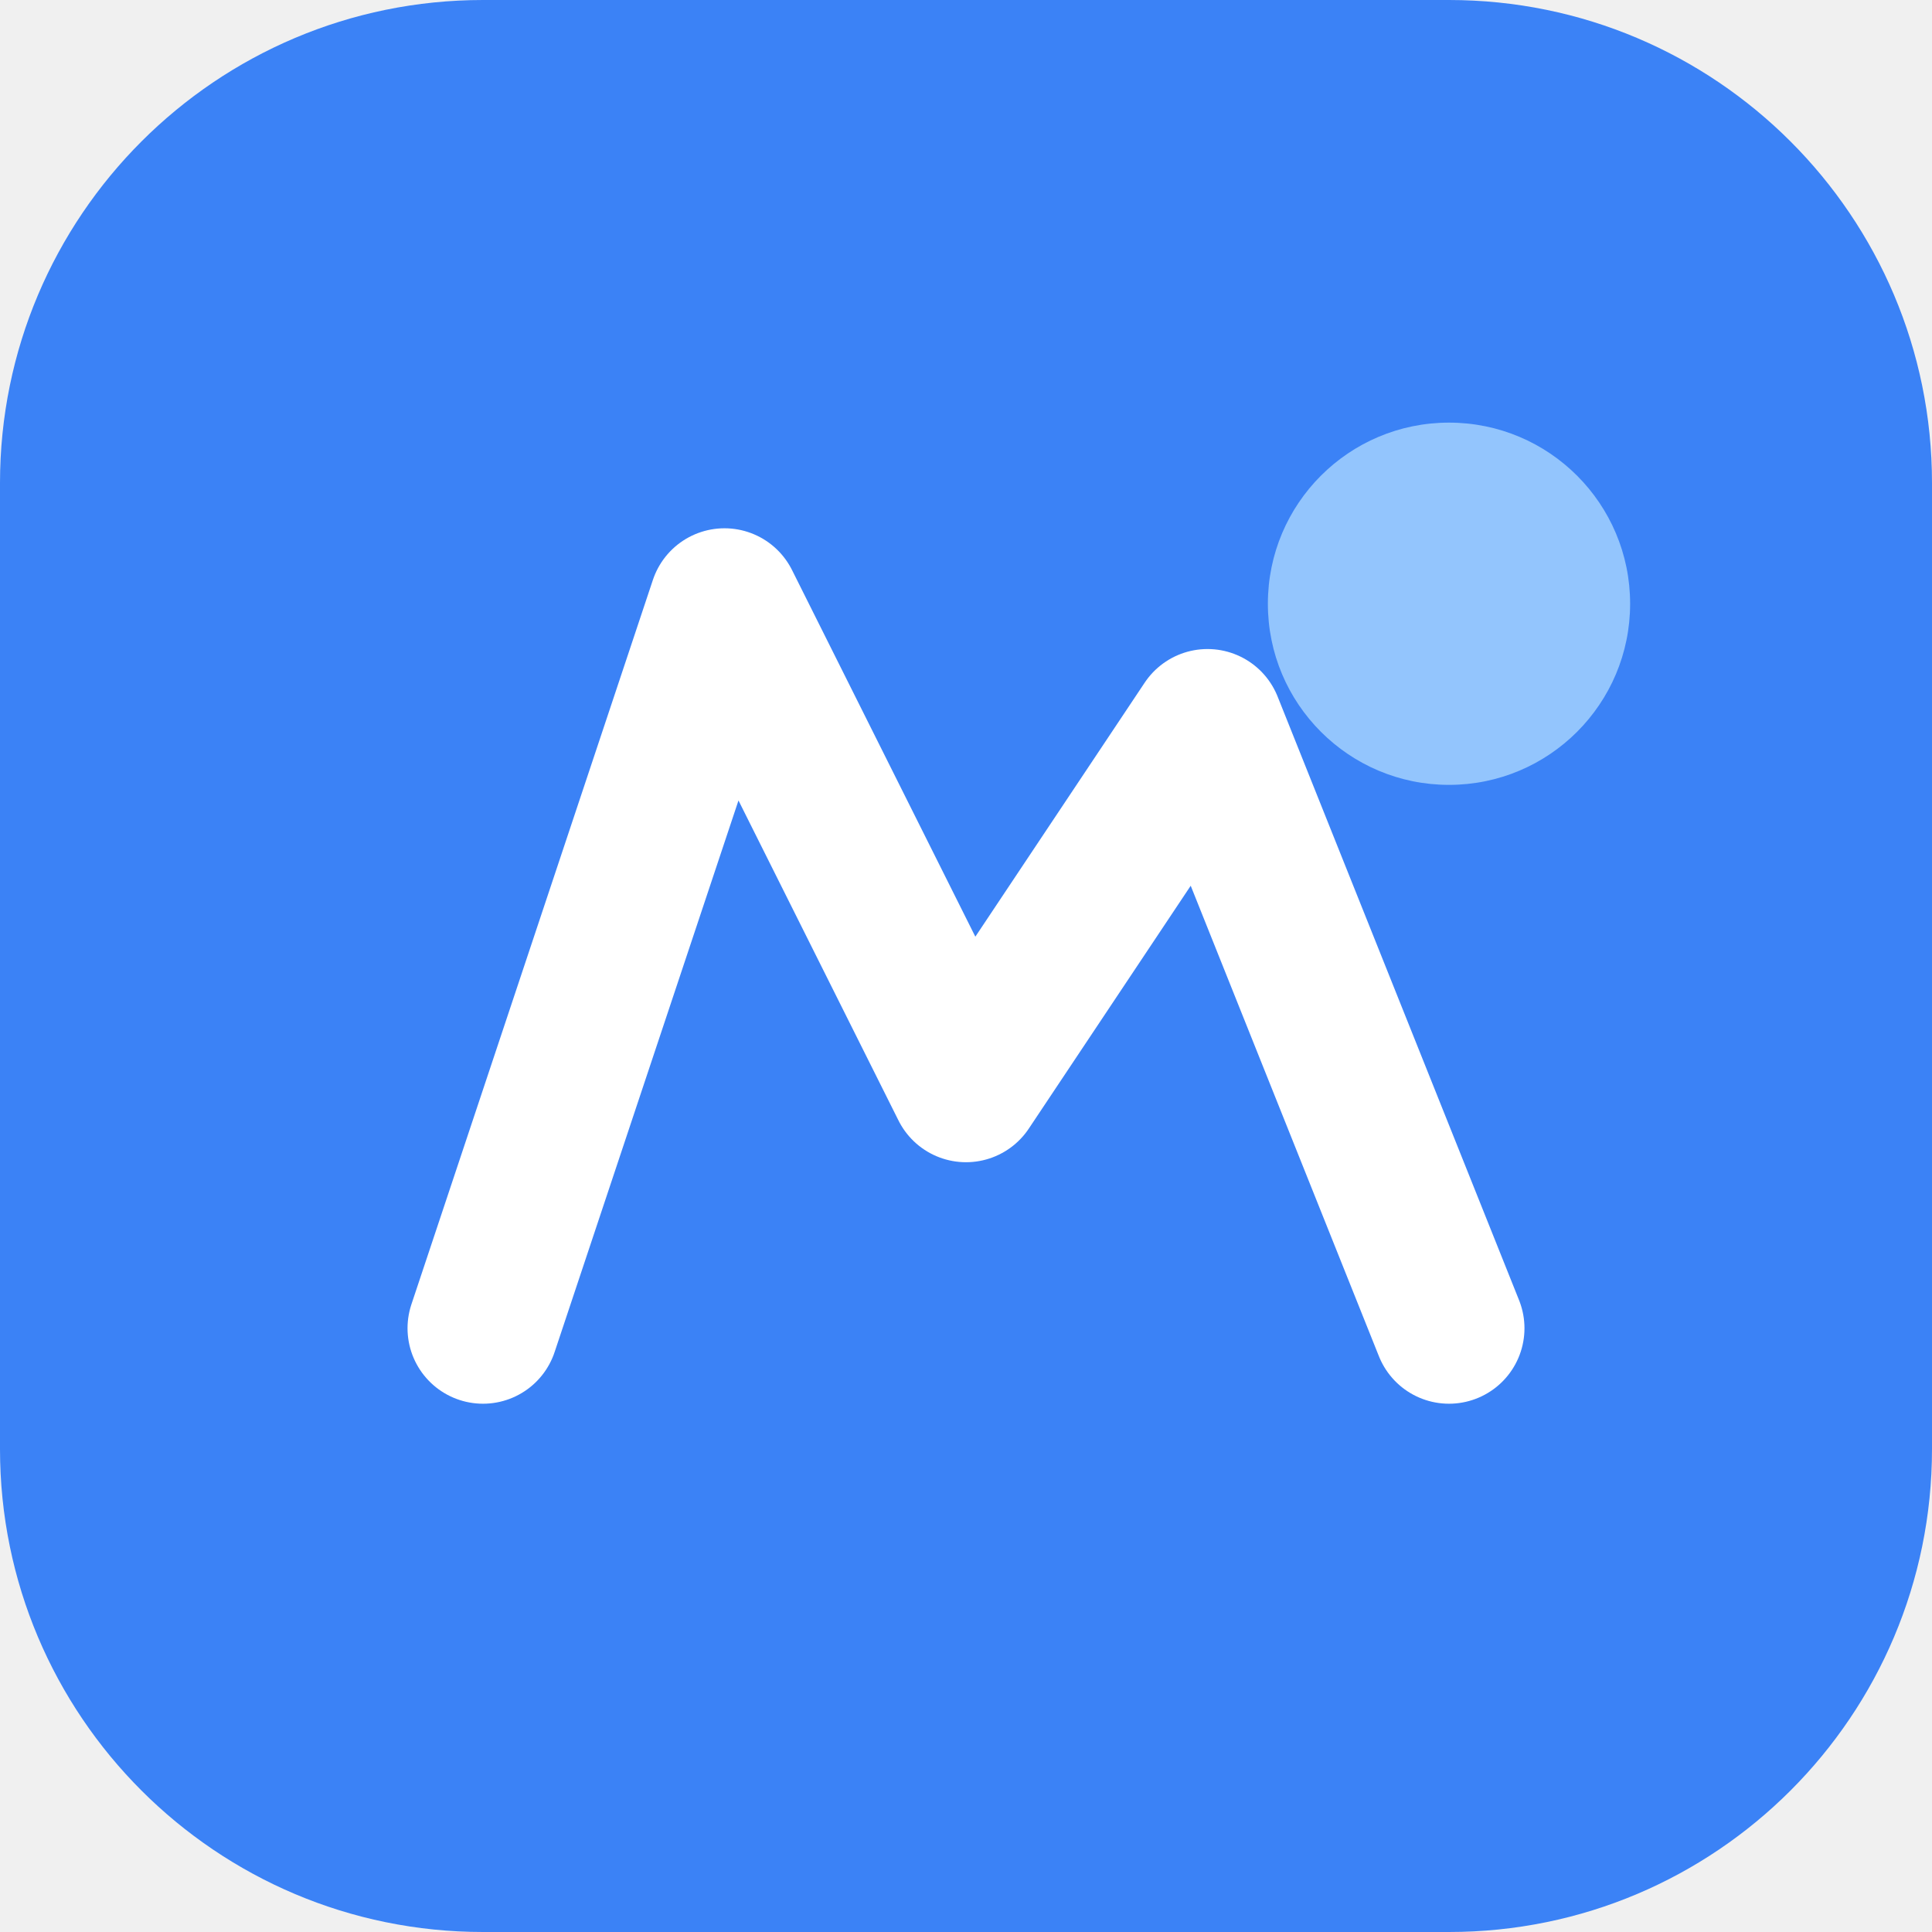
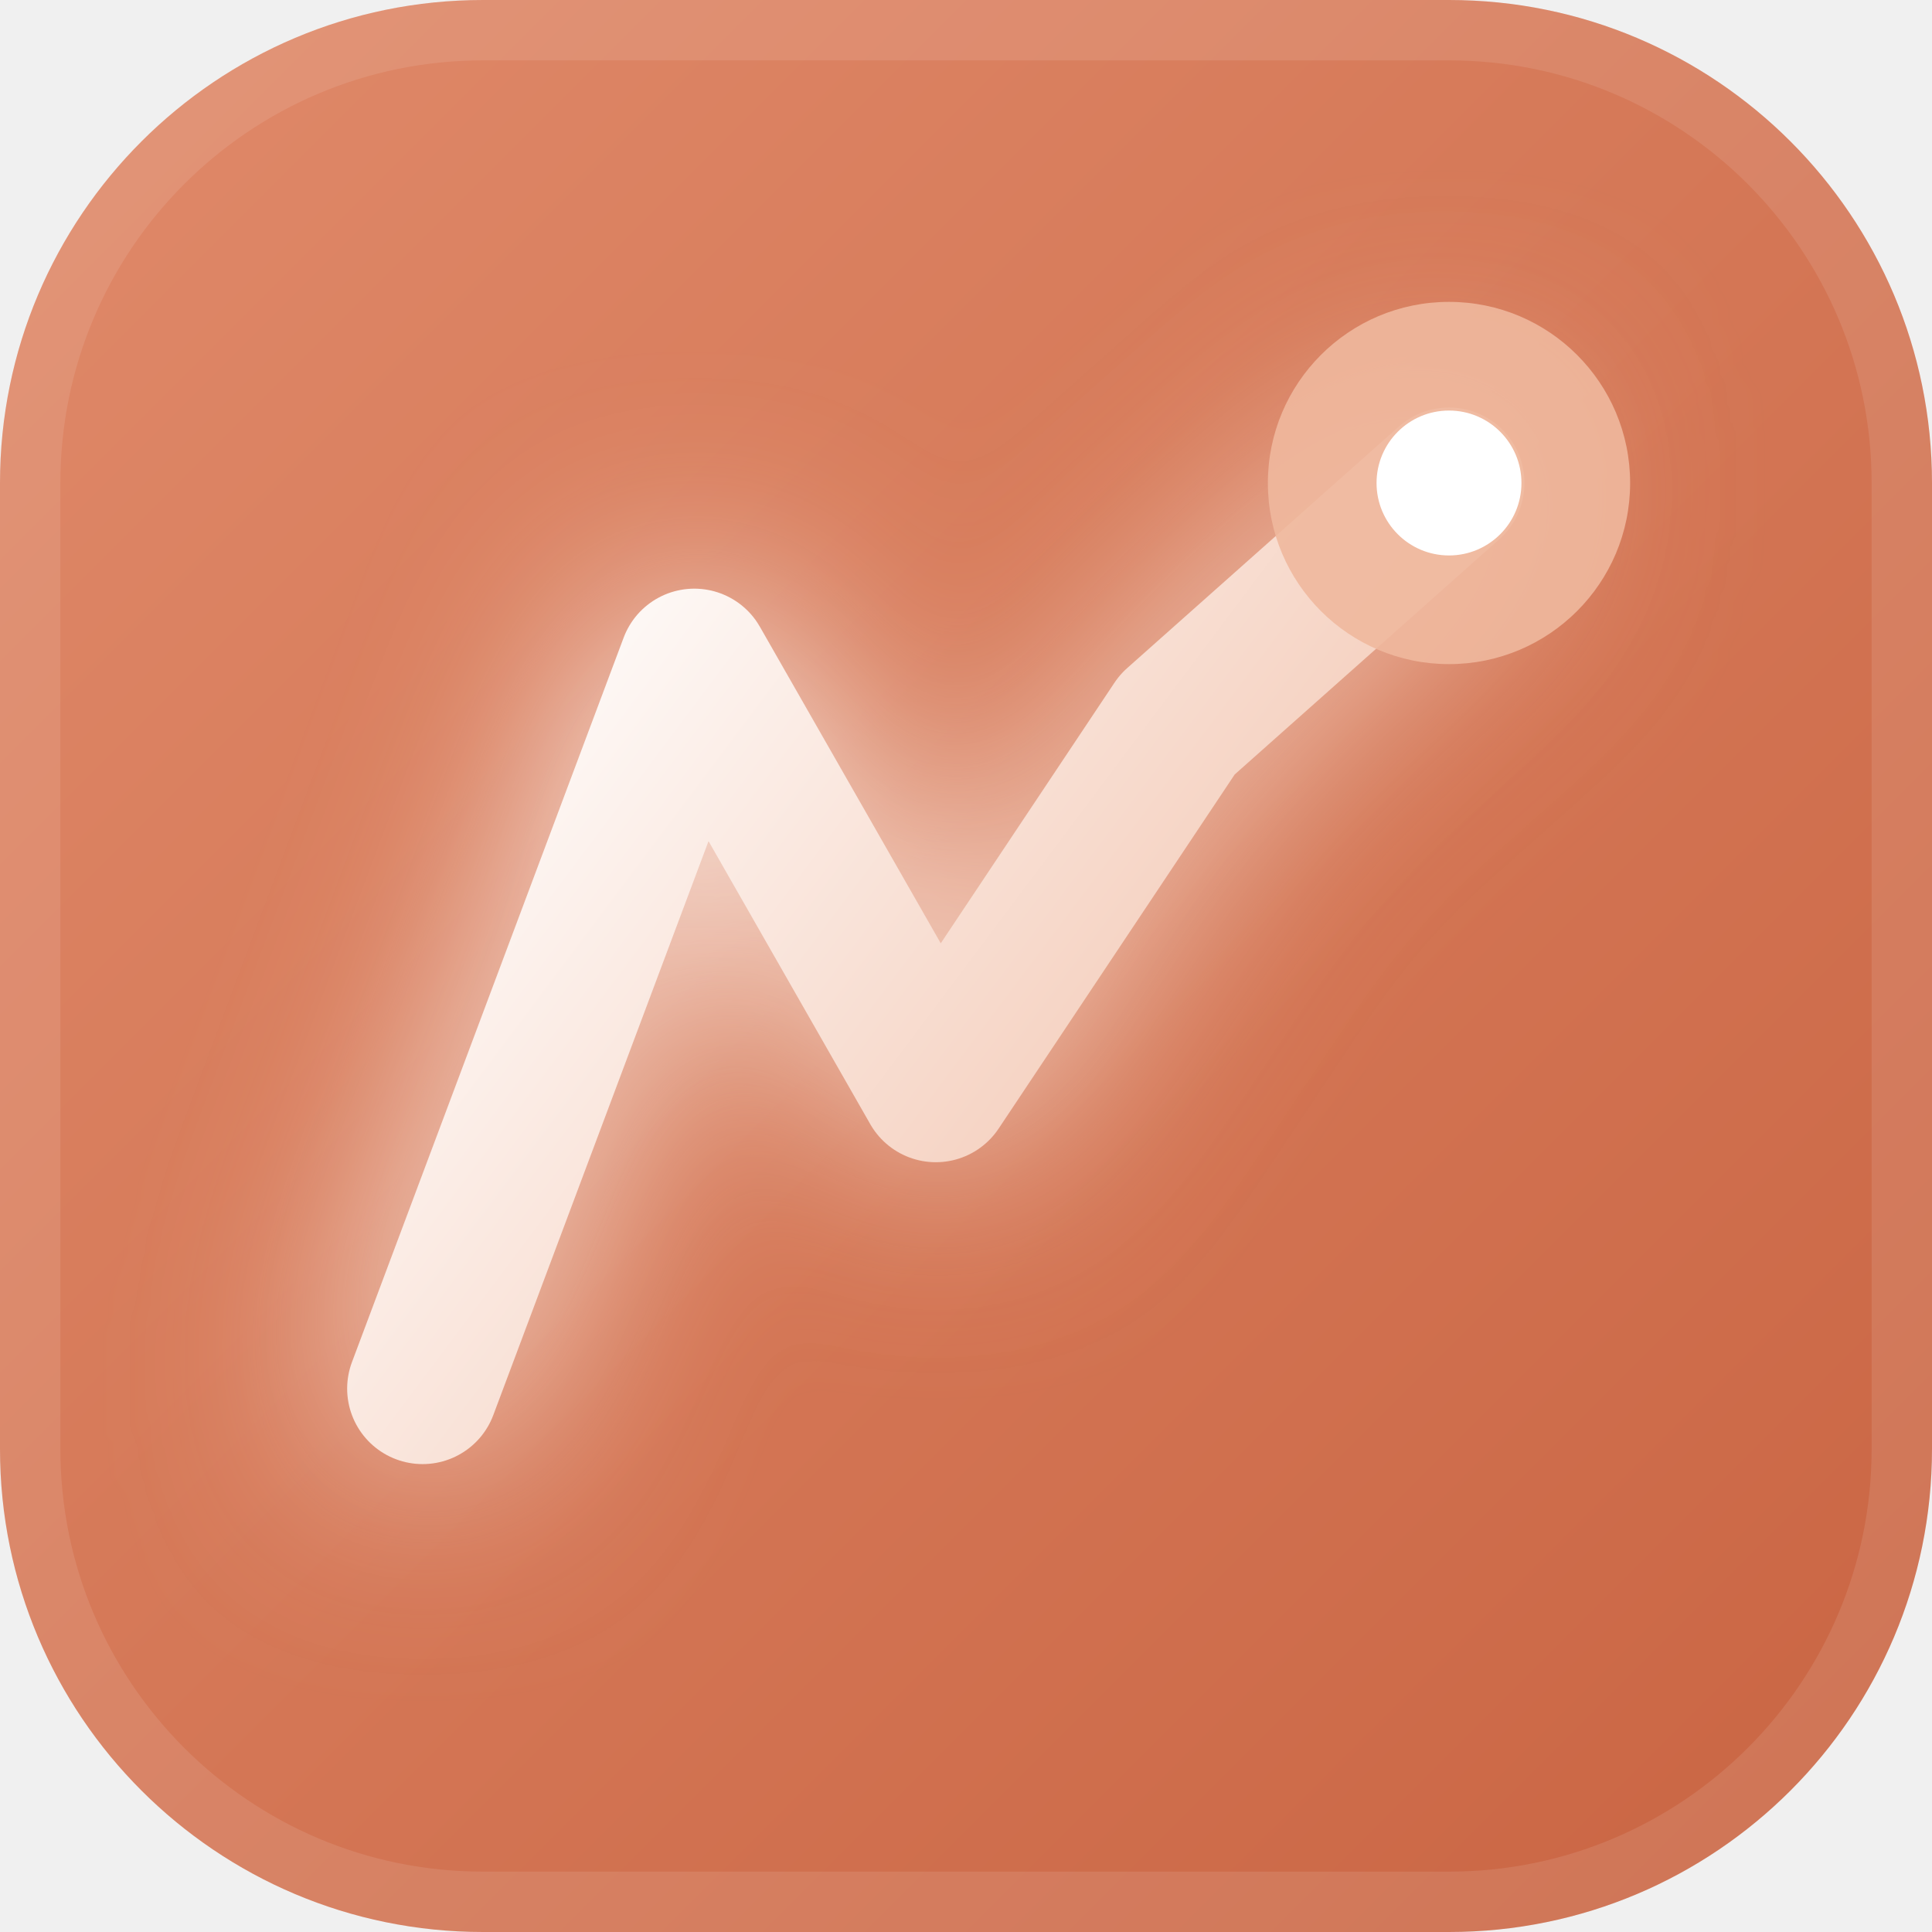
<svg xmlns="http://www.w3.org/2000/svg" width="32" height="32" viewBox="0 0 32 32" fill="none">
-   <rect width="32" height="32" rx="8" fill="#3b82f6" />
-   <path d="M8 22L12 10L16 18L20 12L24 22" stroke="white" stroke-width="2.5" stroke-linecap="round" stroke-linejoin="round" />
-   <circle cx="24" cy="10" r="3" fill="#93c5fd" />
+   <defs>
+     <linearGradient id="bg-dark" x1="0" y1="0" x2="32" y2="32" gradientUnits="userSpaceOnUse">
+       <stop offset="0%" stop-color="#e08a6a" />
+       <stop offset="100%" stop-color="#c96442" />
+     </linearGradient>
+     <linearGradient id="line-dark" x1="8" y1="10" x2="24" y2="22" gradientUnits="userSpaceOnUse">
+       <stop offset="0%" stop-color="#ffffff" />
+       <stop offset="100%" stop-color="#f0b89e" />
+     </linearGradient>
+     <filter id="glow-dark" x="-2" y="-2" width="36" height="36">
+       <feGaussianBlur stdDeviation="1.8" result="blur" />
+       <feMerge>
+         <feMergeNode in="blur" />
+         <feMergeNode in="SourceGraphic" />
+       </feMerge>
+     </filter>
+   </defs>
+   <rect width="32" height="32" rx="8" fill="url(#bg-dark)" />
+   <rect x="0.5" y="0.5" width="31" height="31" rx="7.5" stroke="white" stroke-opacity="0.1" />
+   <path d="M7 23L11.5 11L15.5 18L19.5 12L24 8" stroke="url(#line-dark)" stroke-width="2.5" stroke-linecap="round" stroke-linejoin="round" filter="url(#glow-dark)" />
+   <circle cx="24" cy="8" r="3" fill="#f0b89e" fill-opacity="0.9" />
+   <circle cx="24" cy="8" r="1.2" fill="white" />
</svg>
